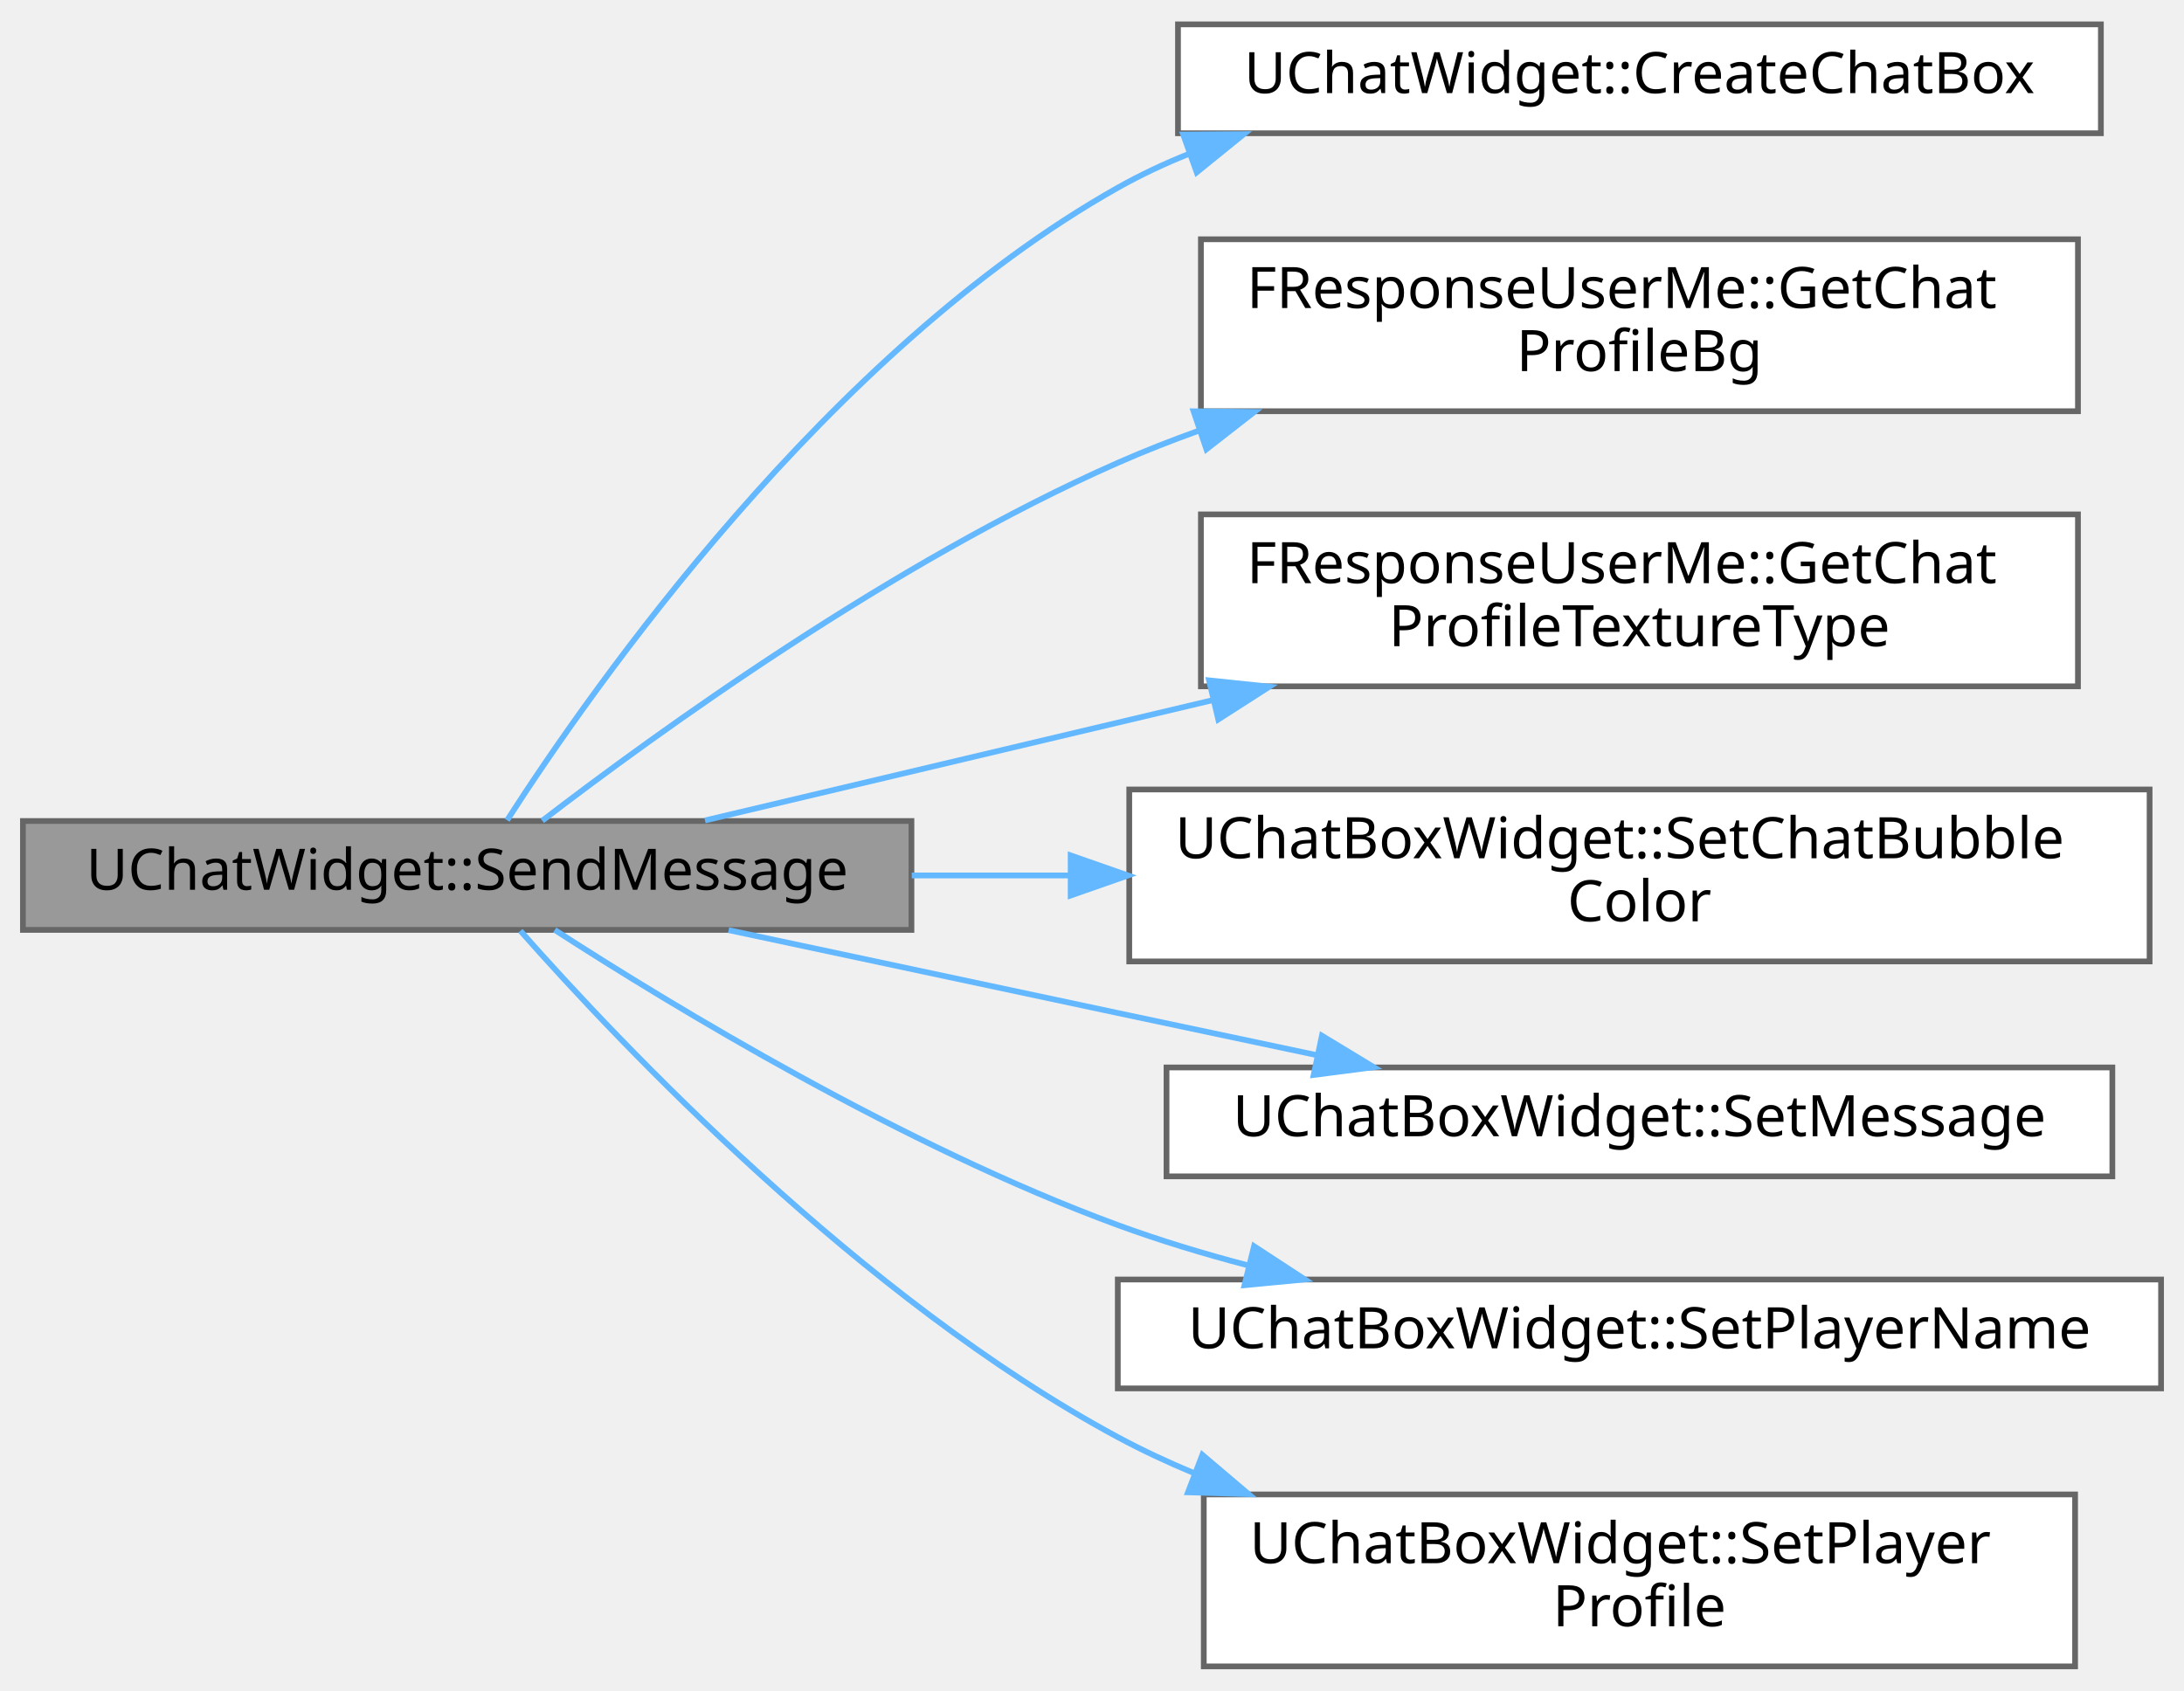
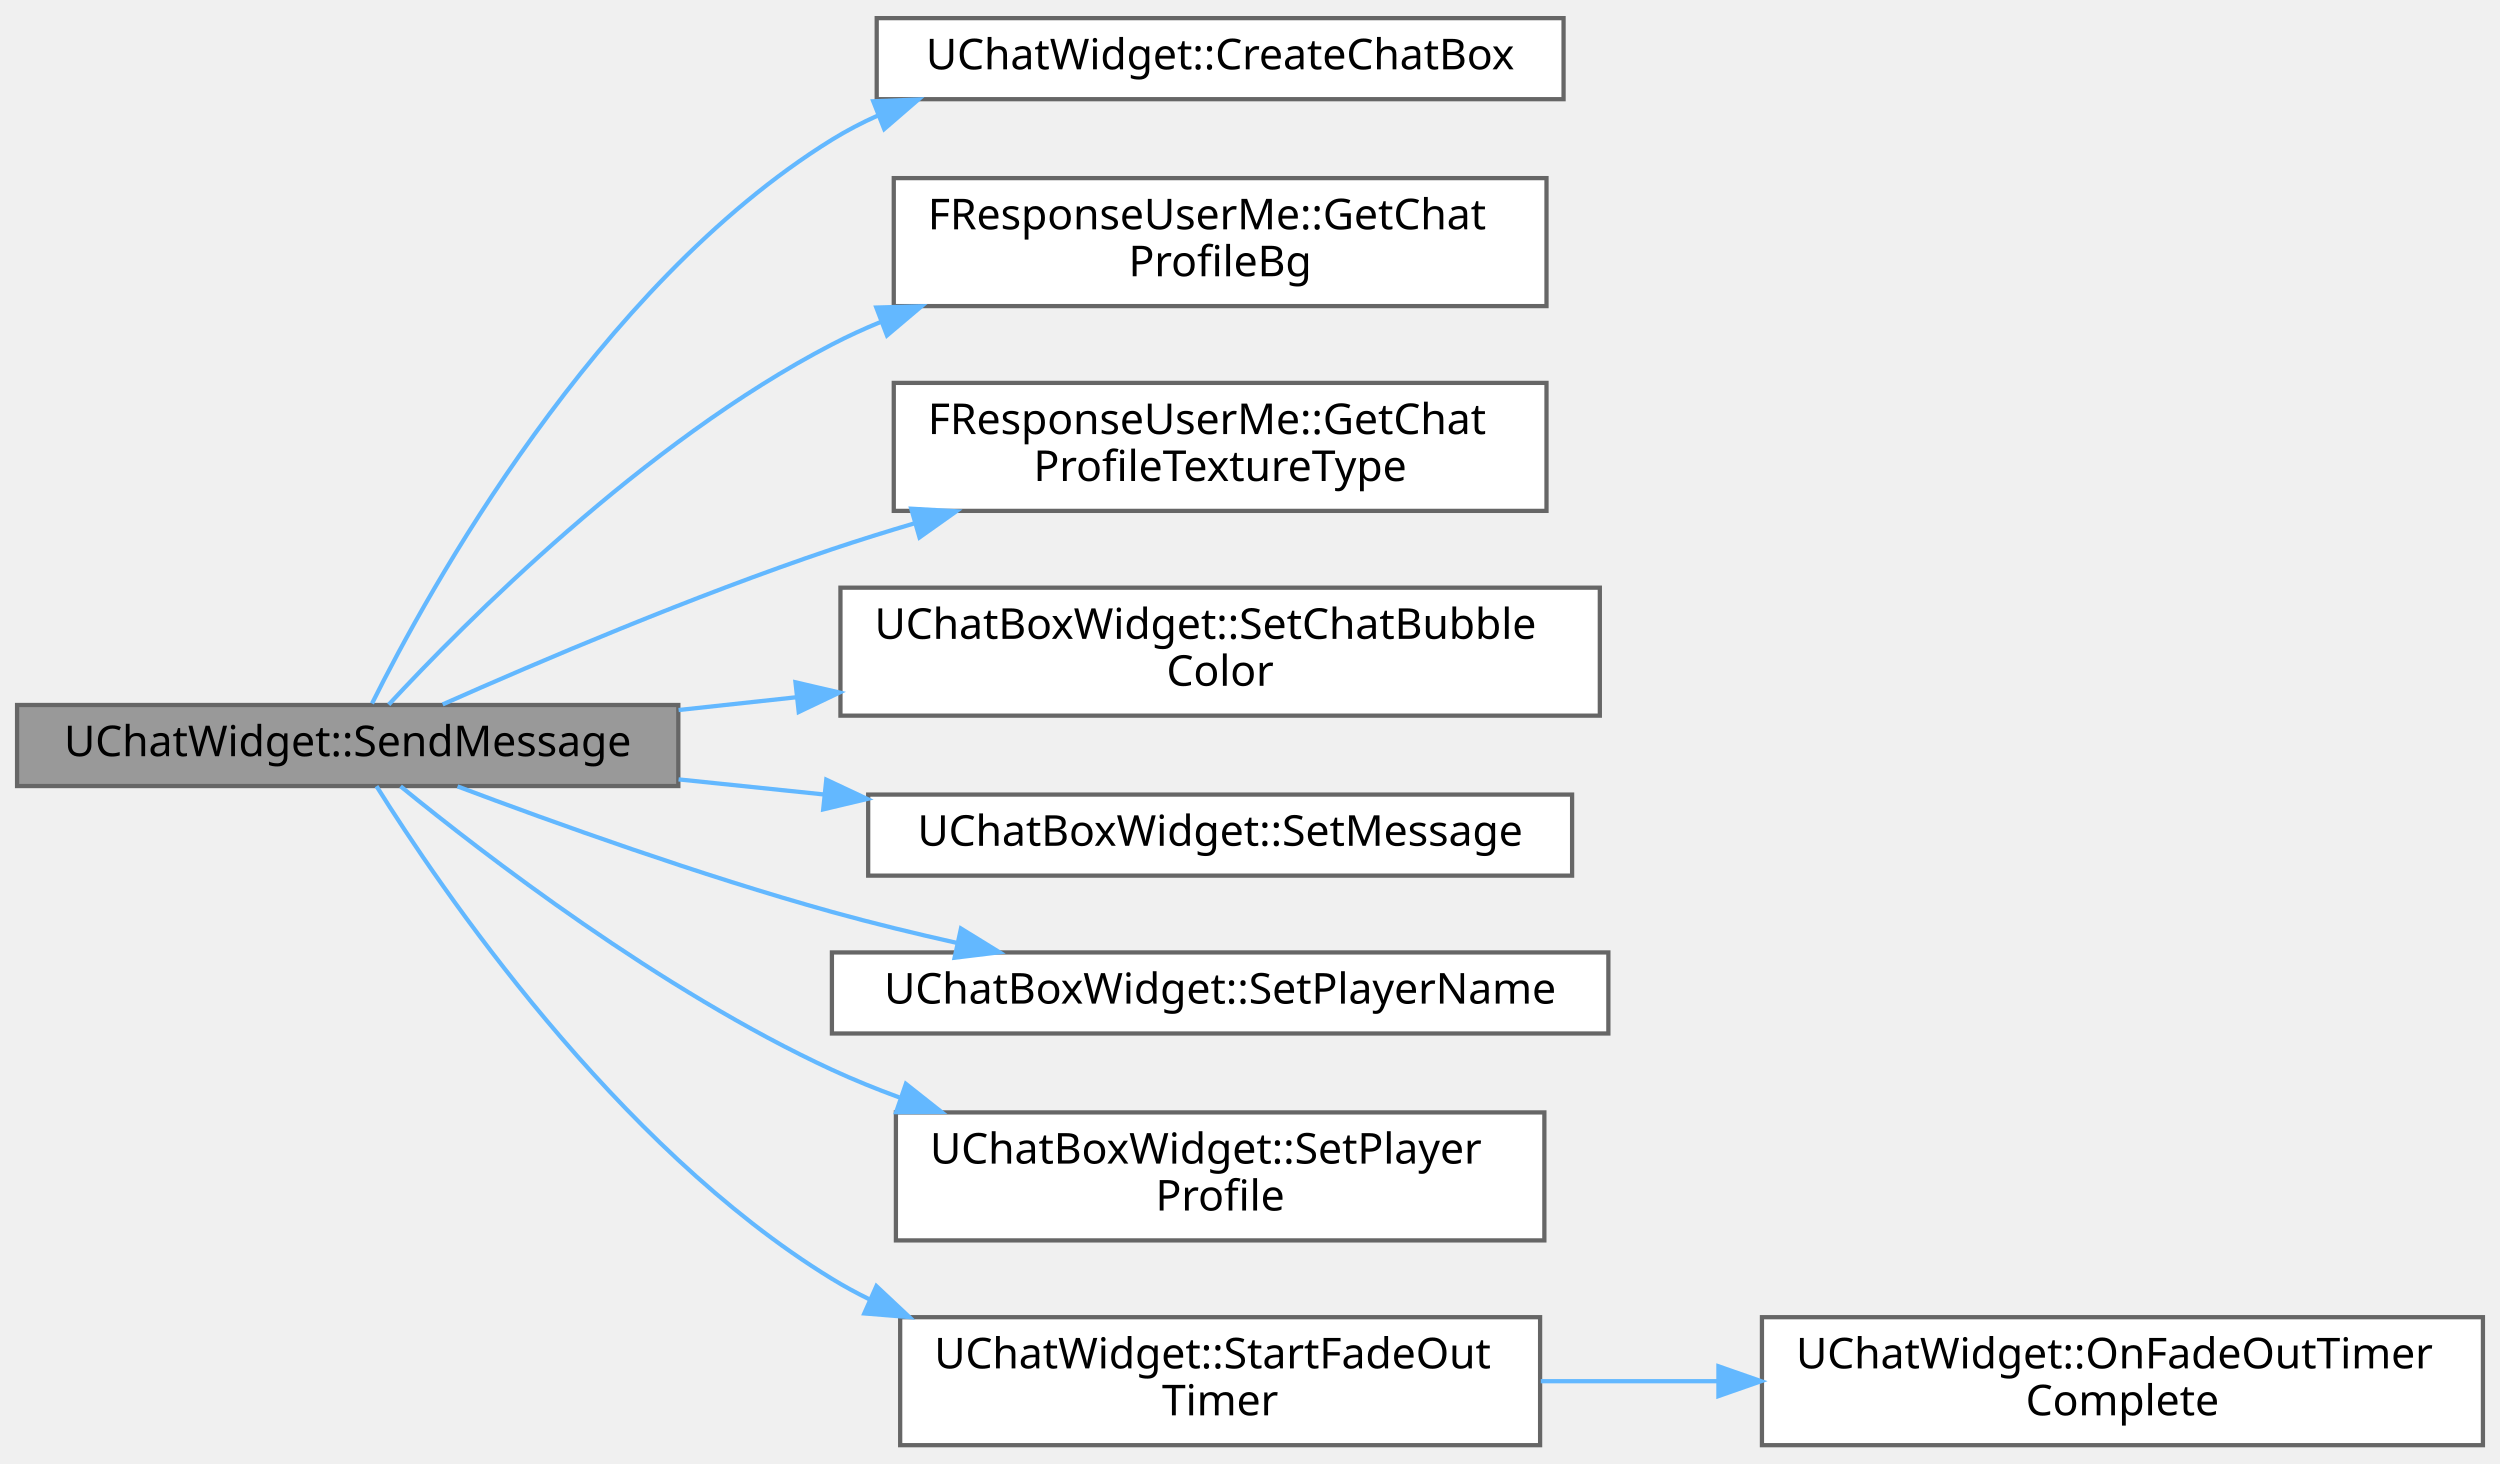
- <svg xmlns="http://www.w3.org/2000/svg" xmlns:xlink="http://www.w3.org/1999/xlink" width="381pt" height="295pt" viewBox="0.00 0.00 381.00 294.50">
-   <g id="graph0" class="graph" transform="scale(1 1) rotate(0) translate(4 290.5)">
+ <svg xmlns="http://www.w3.org/2000/svg" xmlns:xlink="http://www.w3.org/1999/xlink" width="586pt" height="343pt" viewBox="0.00 0.00 586.00 342.50">
+   <g id="graph0" class="graph" transform="scale(1 1) rotate(0) translate(4 338.5)">
    <g id="Node000001" class="node">
      <g id="a_Node000001">
        <a xlink:title=" ">
-           <polygon fill="#999999" stroke="#666666" points="155,-147.5 0,-147.5 0,-128.5 155,-128.5 155,-147.5" />
-           <text text-anchor="middle" x="77.5" y="-135.5" font-family="Malgun Gothic" font-size="10.00">UChatWidget::SendMessage</text>
+           <polygon fill="#999999" stroke="#666666" points="155,-173.5 0,-173.5 0,-154.5 155,-154.5 155,-173.5" />
+           <text text-anchor="middle" x="77.5" y="-161.5" font-family="Malgun Gothic" font-size="10.00">UChatWidget::SendMessage</text>
        </a>
      </g>
    </g>
    <g id="Node000002" class="node">
      <g id="a_Node000002">
        <a xlink:href="classUChatWidget.html#aba3f013c0c2bb7310af7587c2c3411b4" target="_top" xlink:title=" ">
-           <polygon fill="white" stroke="#666666" points="362.5,-286.5 201.5,-286.5 201.5,-267.5 362.5,-267.5 362.5,-286.5" />
-           <text text-anchor="middle" x="282" y="-274.5" font-family="Malgun Gothic" font-size="10.00">UChatWidget::CreateChatBox</text>
+           <polygon fill="white" stroke="#666666" points="362.5,-334.5 201.5,-334.5 201.5,-315.5 362.5,-315.5 362.5,-334.5" />
+           <text text-anchor="middle" x="282" y="-322.5" font-family="Malgun Gothic" font-size="10.00">UChatWidget::CreateChatBox</text>
        </a>
      </g>
    </g>
    <g id="edge1_Node000001_Node000002" class="edge">
      <g id="a_edge1_Node000001_Node000002">
        <a xlink:title=" ">
-           <path fill="none" stroke="#63b8ff" d="M84.47,-147.64C99.34,-170.77 140.49,-229.56 191,-258 194.94,-260.22 199.11,-262.18 203.42,-263.91" />
-           <polygon fill="#63b8ff" stroke="#63b8ff" points="202.41,-267.27 213,-267.35 204.77,-260.68 202.41,-267.27" />
+           <path fill="none" stroke="#63b8ff" d="M83.2,-173.85C96.25,-200.04 135.65,-271.72 191,-306 194.42,-308.11 198.03,-310 201.77,-311.67" />
+           <polygon fill="#63b8ff" stroke="#63b8ff" points="200.69,-315.01 211.28,-315.43 203.26,-308.5 200.69,-315.01" />
        </a>
      </g>
    </g>
    <g id="Node000003" class="node">
      <g id="a_Node000003">
        <a xlink:href="structFResponseUserMe.html#a75e93c1e9c6e7cf876b679a7e57f1fb4" target="_top" xlink:title=" ">
-           <polygon fill="white" stroke="#666666" points="358.5,-249 205.5,-249 205.5,-219 358.5,-219 358.5,-249" />
-           <text text-anchor="start" x="213.5" y="-237" font-family="Malgun Gothic" font-size="10.00">FResponseUserMe::GetChat</text>
-           <text text-anchor="middle" x="282" y="-226" font-family="Malgun Gothic" font-size="10.00">ProfileBg</text>
+           <polygon fill="white" stroke="#666666" points="358.5,-297 205.5,-297 205.5,-267 358.5,-267 358.5,-297" />
+           <text text-anchor="start" x="213.5" y="-285" font-family="Malgun Gothic" font-size="10.00">FResponseUserMe::GetChat</text>
+           <text text-anchor="middle" x="282" y="-274" font-family="Malgun Gothic" font-size="10.00">ProfileBg</text>
        </a>
      </g>
    </g>
    <g id="edge2_Node000001_Node000003" class="edge">
      <g id="a_edge2_Node000001_Node000003">
        <a xlink:title=" ">
-           <path fill="none" stroke="#63b8ff" d="M90.6,-147.55C110.47,-162.81 151.74,-192.71 191,-210 195.6,-212.03 200.41,-213.91 205.31,-215.67" />
-           <polygon fill="#63b8ff" stroke="#63b8ff" points="204.22,-218.99 214.81,-218.87 206.46,-212.36 204.22,-218.99" />
+           <path fill="none" stroke="#63b8ff" d="M87.11,-173.58C104.73,-192.57 146.94,-235.16 191,-258 194.71,-259.93 198.6,-261.71 202.58,-263.35" />
+           <polygon fill="#63b8ff" stroke="#63b8ff" points="201.41,-266.66 212,-266.96 203.91,-260.12 201.41,-266.66" />
        </a>
      </g>
    </g>
    <g id="Node000004" class="node">
      <g id="a_Node000004">
        <a xlink:href="structFResponseUserMe.html#a94e7821cccd42414176bc20e1b7be4d2" target="_top" xlink:title=" ">
-           <polygon fill="white" stroke="#666666" points="358.5,-201 205.5,-201 205.5,-171 358.5,-171 358.5,-201" />
-           <text text-anchor="start" x="213.5" y="-189" font-family="Malgun Gothic" font-size="10.00">FResponseUserMe::GetChat</text>
-           <text text-anchor="middle" x="282" y="-178" font-family="Malgun Gothic" font-size="10.00">ProfileTextureType</text>
+           <polygon fill="white" stroke="#666666" points="358.5,-249 205.5,-249 205.5,-219 358.5,-219 358.5,-249" />
+           <text text-anchor="start" x="213.5" y="-237" font-family="Malgun Gothic" font-size="10.00">FResponseUserMe::GetChat</text>
+           <text text-anchor="middle" x="282" y="-226" font-family="Malgun Gothic" font-size="10.00">ProfileTextureType</text>
        </a>
      </g>
    </g>
    <g id="edge3_Node000001_Node000004" class="edge">
      <g id="a_edge3_Node000001_Node000004">
        <a xlink:title=" ">
-           <path fill="none" stroke="#63b8ff" d="M118.99,-147.6C144.29,-153.6 177.63,-161.5 207.48,-168.57" />
-           <polygon fill="#63b8ff" stroke="#63b8ff" points="206.92,-172.04 217.45,-170.94 208.53,-165.22 206.92,-172.04" />
+           <path fill="none" stroke="#63b8ff" d="M99.76,-173.64C122.15,-183.58 158.6,-199.11 191,-210 197.28,-212.11 203.86,-214.16 210.48,-216.12" />
+           <polygon fill="#63b8ff" stroke="#63b8ff" points="209.59,-219.51 220.17,-218.91 211.53,-212.78 209.59,-219.51" />
        </a>
      </g>
    </g>
    <g id="Node000005" class="node">
      <g id="a_Node000005">
        <a xlink:href="classUChatBoxWidget.html#ae650adff1667df726cd9d7b6e41551f8" target="_top" xlink:title=" ">
-           <polygon fill="white" stroke="#666666" points="371,-153 193,-153 193,-123 371,-123 371,-153" />
-           <text text-anchor="start" x="201" y="-141" font-family="Malgun Gothic" font-size="10.00">UChatBoxWidget::SetChatBubble</text>
-           <text text-anchor="middle" x="282" y="-130" font-family="Malgun Gothic" font-size="10.00">Color</text>
+           <polygon fill="white" stroke="#666666" points="371,-201 193,-201 193,-171 371,-171 371,-201" />
+           <text text-anchor="start" x="201" y="-189" font-family="Malgun Gothic" font-size="10.00">UChatBoxWidget::SetChatBubble</text>
+           <text text-anchor="middle" x="282" y="-178" font-family="Malgun Gothic" font-size="10.00">Color</text>
        </a>
      </g>
    </g>
    <g id="edge4_Node000001_Node000005" class="edge">
      <g id="a_edge4_Node000001_Node000005">
        <a xlink:title=" ">
-           <path fill="none" stroke="#63b8ff" d="M155.06,-138C164.1,-138 173.43,-138 182.73,-138" />
-           <polygon fill="#63b8ff" stroke="#63b8ff" points="182.78,-141.5 192.78,-138 182.78,-134.5 182.78,-141.5" />
+           <path fill="none" stroke="#63b8ff" d="M155.06,-172.32C164.1,-173.3 173.43,-174.31 182.73,-175.32" />
+           <polygon fill="#63b8ff" stroke="#63b8ff" points="182.46,-178.82 192.78,-176.42 183.22,-171.86 182.46,-178.82" />
        </a>
      </g>
    </g>
    <g id="Node000006" class="node">
      <g id="a_Node000006">
-         <a xlink:href="classUChatBoxWidget.html#adea6d78e09b5c213375591003aa0525e" target="_top" xlink:title=" ">
-           <polygon fill="white" stroke="#666666" points="364.5,-104.5 199.5,-104.5 199.5,-85.5 364.5,-85.5 364.5,-104.5" />
-           <text text-anchor="middle" x="282" y="-92.5" font-family="Malgun Gothic" font-size="10.00">UChatBoxWidget::SetMessage</text>
+         <a xlink:href="classUChatBoxWidget.html#a8537181d383fe8e1497e37d137c736b8" target="_top" xlink:title=" ">
+           <polygon fill="white" stroke="#666666" points="364.5,-152.5 199.5,-152.5 199.5,-133.5 364.5,-133.5 364.5,-152.5" />
+           <text text-anchor="middle" x="282" y="-140.5" font-family="Malgun Gothic" font-size="10.00">UChatBoxWidget::SetMessage</text>
        </a>
      </g>
    </g>
    <g id="edge5_Node000001_Node000006" class="edge">
      <g id="a_edge5_Node000001_Node000006">
        <a xlink:title=" ">
-           <path fill="none" stroke="#63b8ff" d="M123.11,-128.46C143.77,-124.05 168.63,-118.75 191,-114 202.24,-111.62 214.26,-109.07 225.75,-106.64" />
-           <polygon fill="#63b8ff" stroke="#63b8ff" points="226.61,-110.04 235.67,-104.55 225.17,-103.19 226.61,-110.04" />
+           <path fill="none" stroke="#63b8ff" d="M155.06,-156.06C166.23,-154.9 177.83,-153.7 189.27,-152.51" />
+           <polygon fill="#63b8ff" stroke="#63b8ff" points="189.68,-155.99 199.27,-151.48 188.96,-149.03 189.68,-155.99" />
        </a>
      </g>
    </g>
    <g id="Node000007" class="node">
      <g id="a_Node000007">
-         <a xlink:href="classUChatBoxWidget.html#aaa41e3bbbbf1ad7d2c461144f5ecdef4" target="_top" xlink:title=" ">
-           <polygon fill="white" stroke="#666666" points="373,-67.5 191,-67.5 191,-48.5 373,-48.5 373,-67.5" />
-           <text text-anchor="middle" x="282" y="-55.5" font-family="Malgun Gothic" font-size="10.00">UChatBoxWidget::SetPlayerName</text>
+         <a xlink:href="classUChatBoxWidget.html#ab58717bbfc345935c86ebbea99787c16" target="_top" xlink:title=" ">
+           <polygon fill="white" stroke="#666666" points="373,-115.5 191,-115.5 191,-96.5 373,-96.5 373,-115.5" />
+           <text text-anchor="middle" x="282" y="-103.5" font-family="Malgun Gothic" font-size="10.00">UChatBoxWidget::SetPlayerName</text>
        </a>
      </g>
    </g>
    <g id="edge6_Node000001_Node000007" class="edge">
      <g id="a_edge6_Node000001_Node000007">
        <a xlink:title=" ">
-           <path fill="none" stroke="#63b8ff" d="M92.78,-128.49C113.54,-115.08 153.68,-90.73 191,-77 198.27,-74.33 206.02,-71.98 213.8,-69.94" />
-           <polygon fill="#63b8ff" stroke="#63b8ff" points="214.77,-73.31 223.64,-67.51 213.1,-66.51 214.77,-73.31" />
+           <path fill="none" stroke="#63b8ff" d="M103.24,-154.42C125.85,-145.9 160.33,-133.52 191,-125 200.46,-122.37 210.57,-119.91 220.47,-117.69" />
+           <polygon fill="#63b8ff" stroke="#63b8ff" points="221.25,-121.1 230.27,-115.54 219.76,-114.26 221.25,-121.1" />
        </a>
      </g>
    </g>
    <g id="Node000008" class="node">
      <g id="a_Node000008">
        <a xlink:href="classUChatBoxWidget.html#abb868e54756a4e7a549145eab6a0c93b" target="_top" xlink:title=" ">
-           <polygon fill="white" stroke="#666666" points="358,-30 206,-30 206,0 358,0 358,-30" />
-           <text text-anchor="start" x="214" y="-18" font-family="Malgun Gothic" font-size="10.00">UChatBoxWidget::SetPlayer</text>
-           <text text-anchor="middle" x="282" y="-7" font-family="Malgun Gothic" font-size="10.00">Profile</text>
+           <polygon fill="white" stroke="#666666" points="358,-78 206,-78 206,-48 358,-48 358,-78" />
+           <text text-anchor="start" x="214" y="-66" font-family="Malgun Gothic" font-size="10.00">UChatBoxWidget::SetPlayer</text>
+           <text text-anchor="middle" x="282" y="-55" font-family="Malgun Gothic" font-size="10.00">Profile</text>
        </a>
      </g>
    </g>
    <g id="edge7_Node000001_Node000008" class="edge">
      <g id="a_edge7_Node000001_Node000008">
        <a xlink:title=" ">
-           <path fill="none" stroke="#63b8ff" d="M86.78,-128.34C104.1,-108.73 146.3,-64.06 191,-40 195.24,-37.72 199.71,-35.63 204.29,-33.72" />
-           <polygon fill="#63b8ff" stroke="#63b8ff" points="205.75,-36.91 213.83,-30.05 203.24,-30.37 205.75,-36.91" />
+           <path fill="none" stroke="#63b8ff" d="M89.89,-154.44C109.4,-138.51 150.98,-106.48 191,-88 196.06,-85.66 201.39,-83.5 206.81,-81.51" />
+           <polygon fill="#63b8ff" stroke="#63b8ff" points="208.34,-84.69 216.65,-78.12 206.06,-78.07 208.34,-84.69" />
+         </a>
+       </g>
+     </g>
+     <g id="Node000009" class="node">
+       <g id="a_Node000009">
+         <a xlink:href="classUChatWidget.html#a04d5ad0561a0f5a7252a585f0a0eab04" target="_top" xlink:title=" ">
+           <polygon fill="white" stroke="#666666" points="357,-30 207,-30 207,0 357,0 357,-30" />
+           <text text-anchor="start" x="215" y="-18" font-family="Malgun Gothic" font-size="10.00">UChatWidget::StartFadeOut</text>
+           <text text-anchor="middle" x="282" y="-7" font-family="Malgun Gothic" font-size="10.00">Timer</text>
+         </a>
+       </g>
+     </g>
+     <g id="edge8_Node000001_Node000009" class="edge">
+       <g id="a_edge8_Node000001_Node000009">
+         <a xlink:title=" ">
+           <path fill="none" stroke="#63b8ff" d="M84.25,-154.47C98.92,-131.01 140.2,-70.1 191,-39 193.83,-37.27 196.78,-35.66 199.82,-34.17" />
+           <polygon fill="#63b8ff" stroke="#63b8ff" points="201.43,-37.28 209.15,-30.03 198.59,-30.88 201.43,-37.28" />
+         </a>
+       </g>
+     </g>
+     <g id="Node000010" class="node">
+       <g id="a_Node000010">
+         <a xlink:href="classUChatWidget.html#a38e09494f969ca9f946cfc761fc78155" target="_top" xlink:title=" ">
+           <polygon fill="white" stroke="#666666" points="578,-30 409,-30 409,0 578,0 578,-30" />
+           <text text-anchor="start" x="417" y="-18" font-family="Malgun Gothic" font-size="10.00">UChatWidget::OnFadeOutTimer</text>
+           <text text-anchor="middle" x="493.5" y="-7" font-family="Malgun Gothic" font-size="10.00">Complete</text>
+         </a>
+       </g>
+     </g>
+     <g id="edge9_Node000009_Node000010" class="edge">
+       <g id="a_edge9_Node000009_Node000010">
+         <a xlink:title=" ">
+           <path fill="none" stroke="#63b8ff" d="M357.16,-15C370.61,-15 384.79,-15 398.72,-15" />
+           <polygon fill="#63b8ff" stroke="#63b8ff" points="398.8,-18.5 408.8,-15 398.8,-11.5 398.8,-18.5" />
        </a>
      </g>
    </g>
  </g>
</svg>
